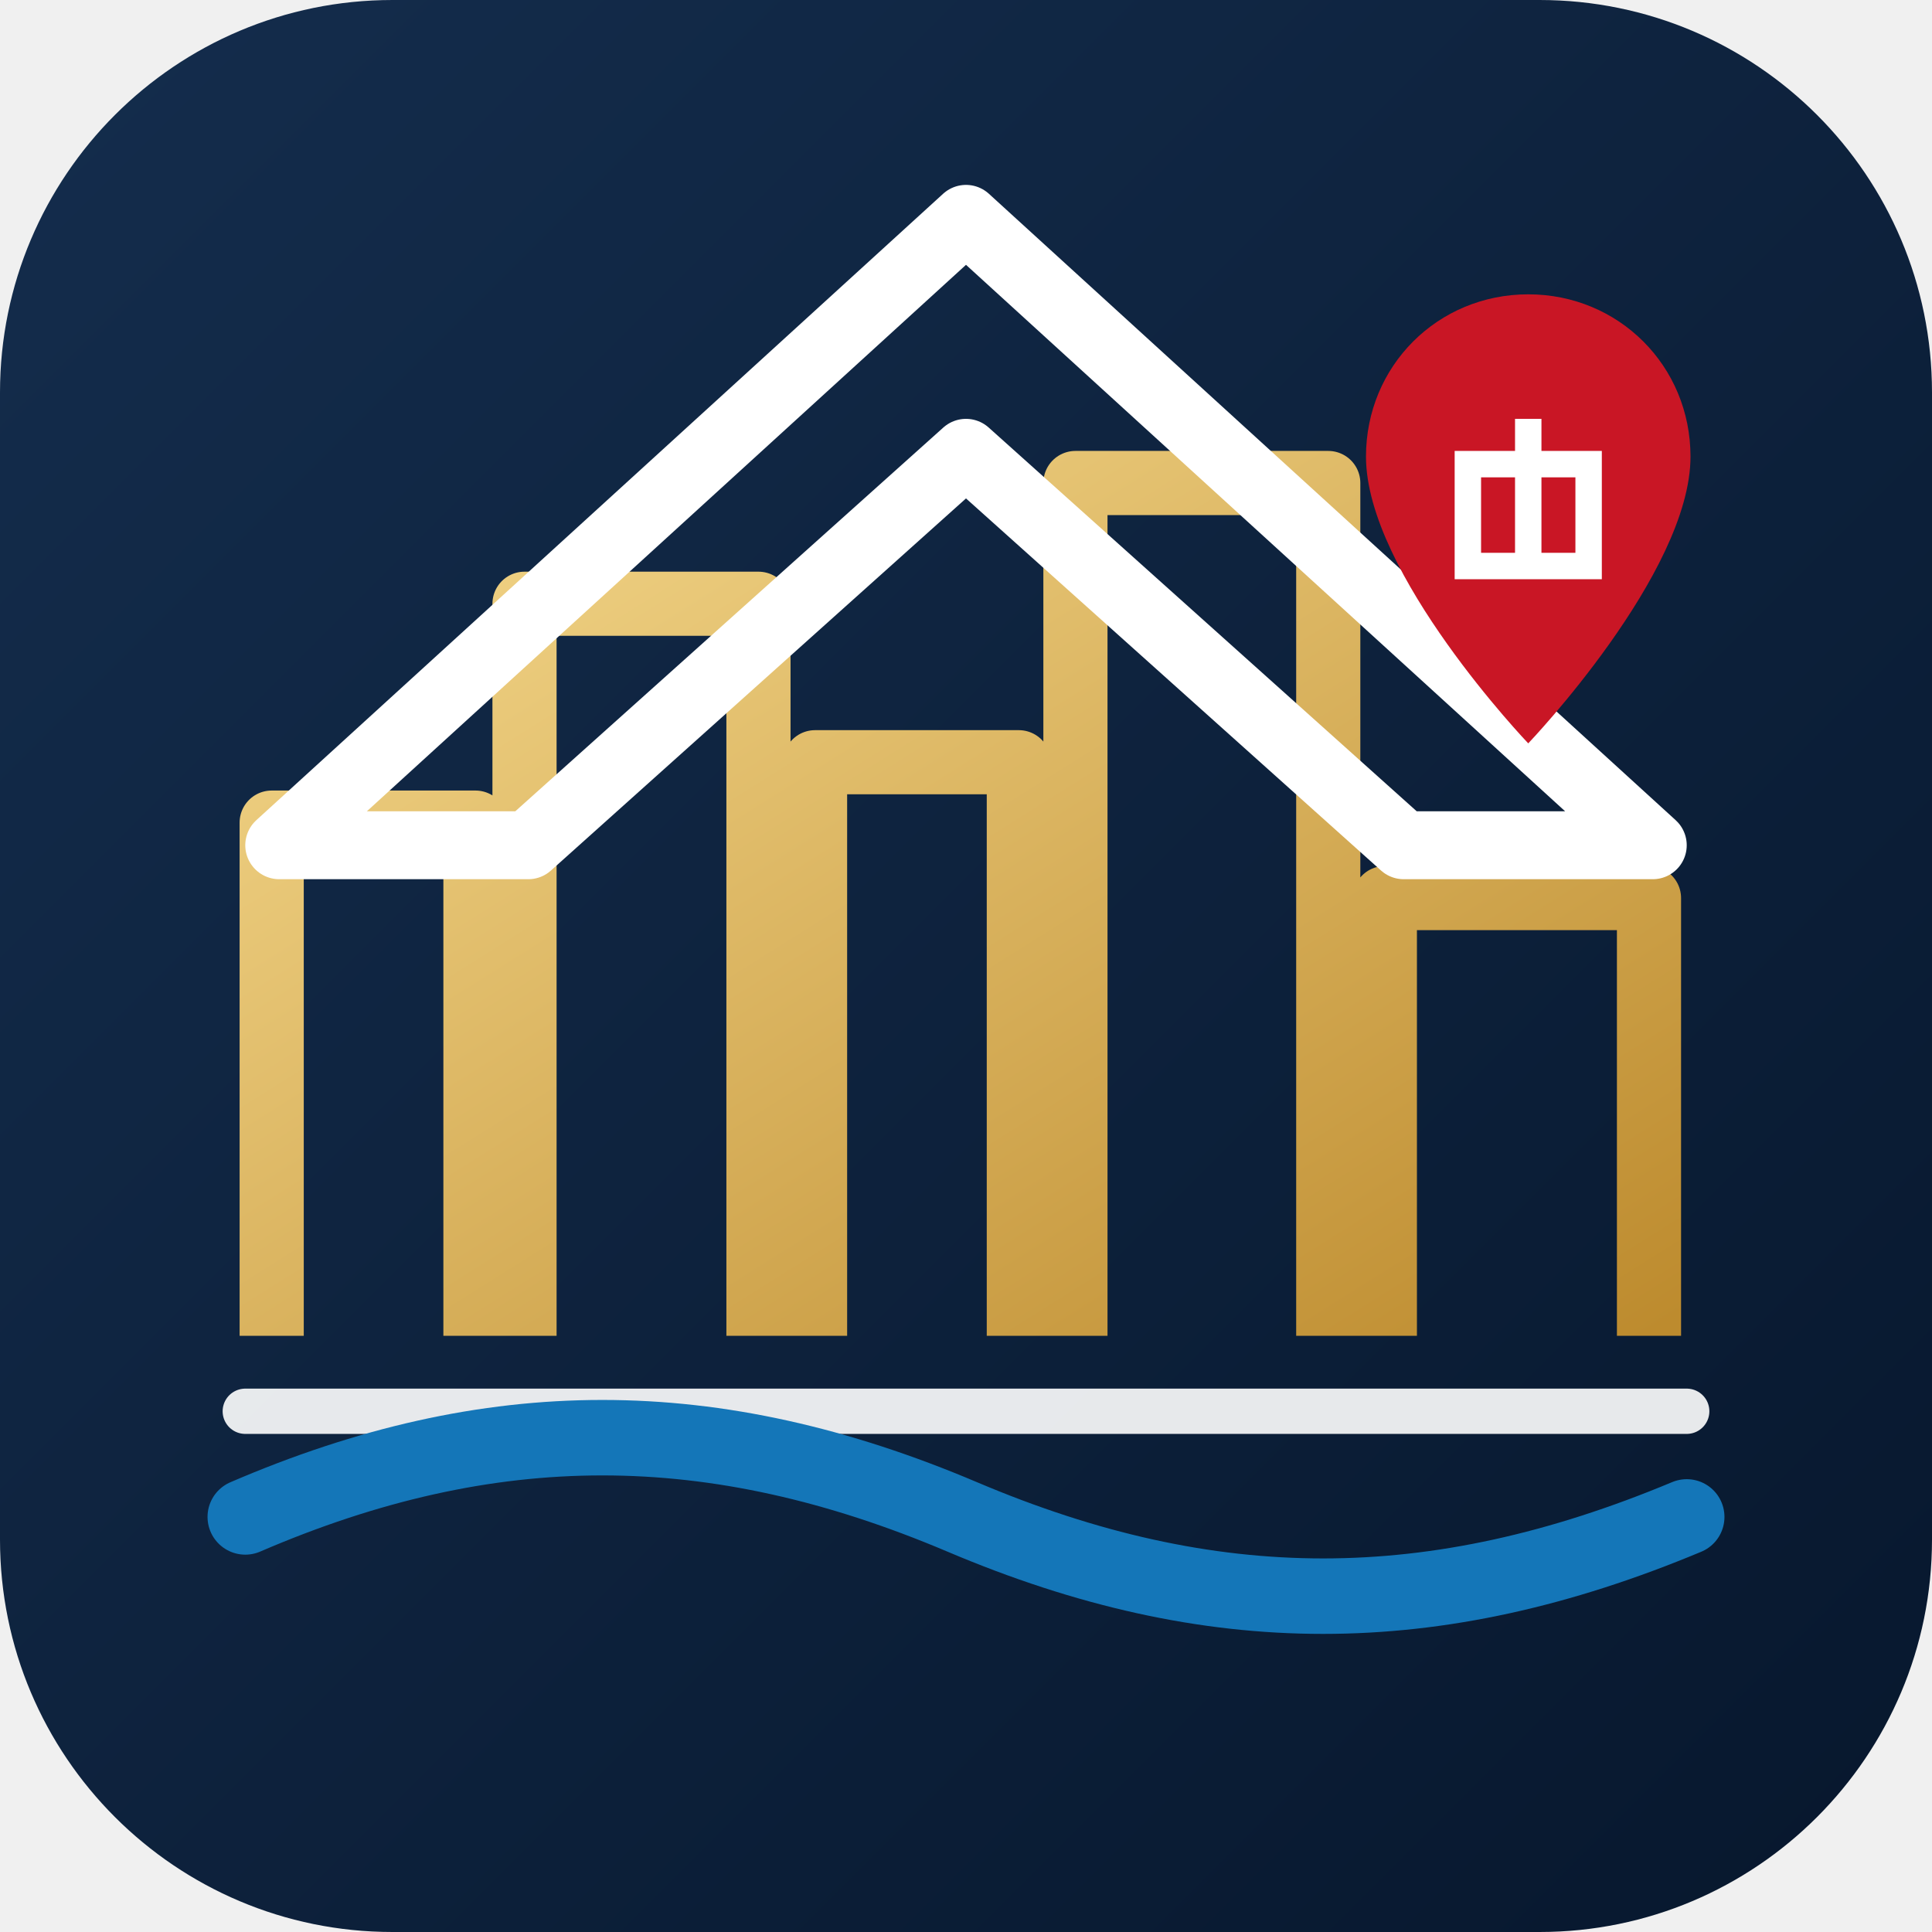
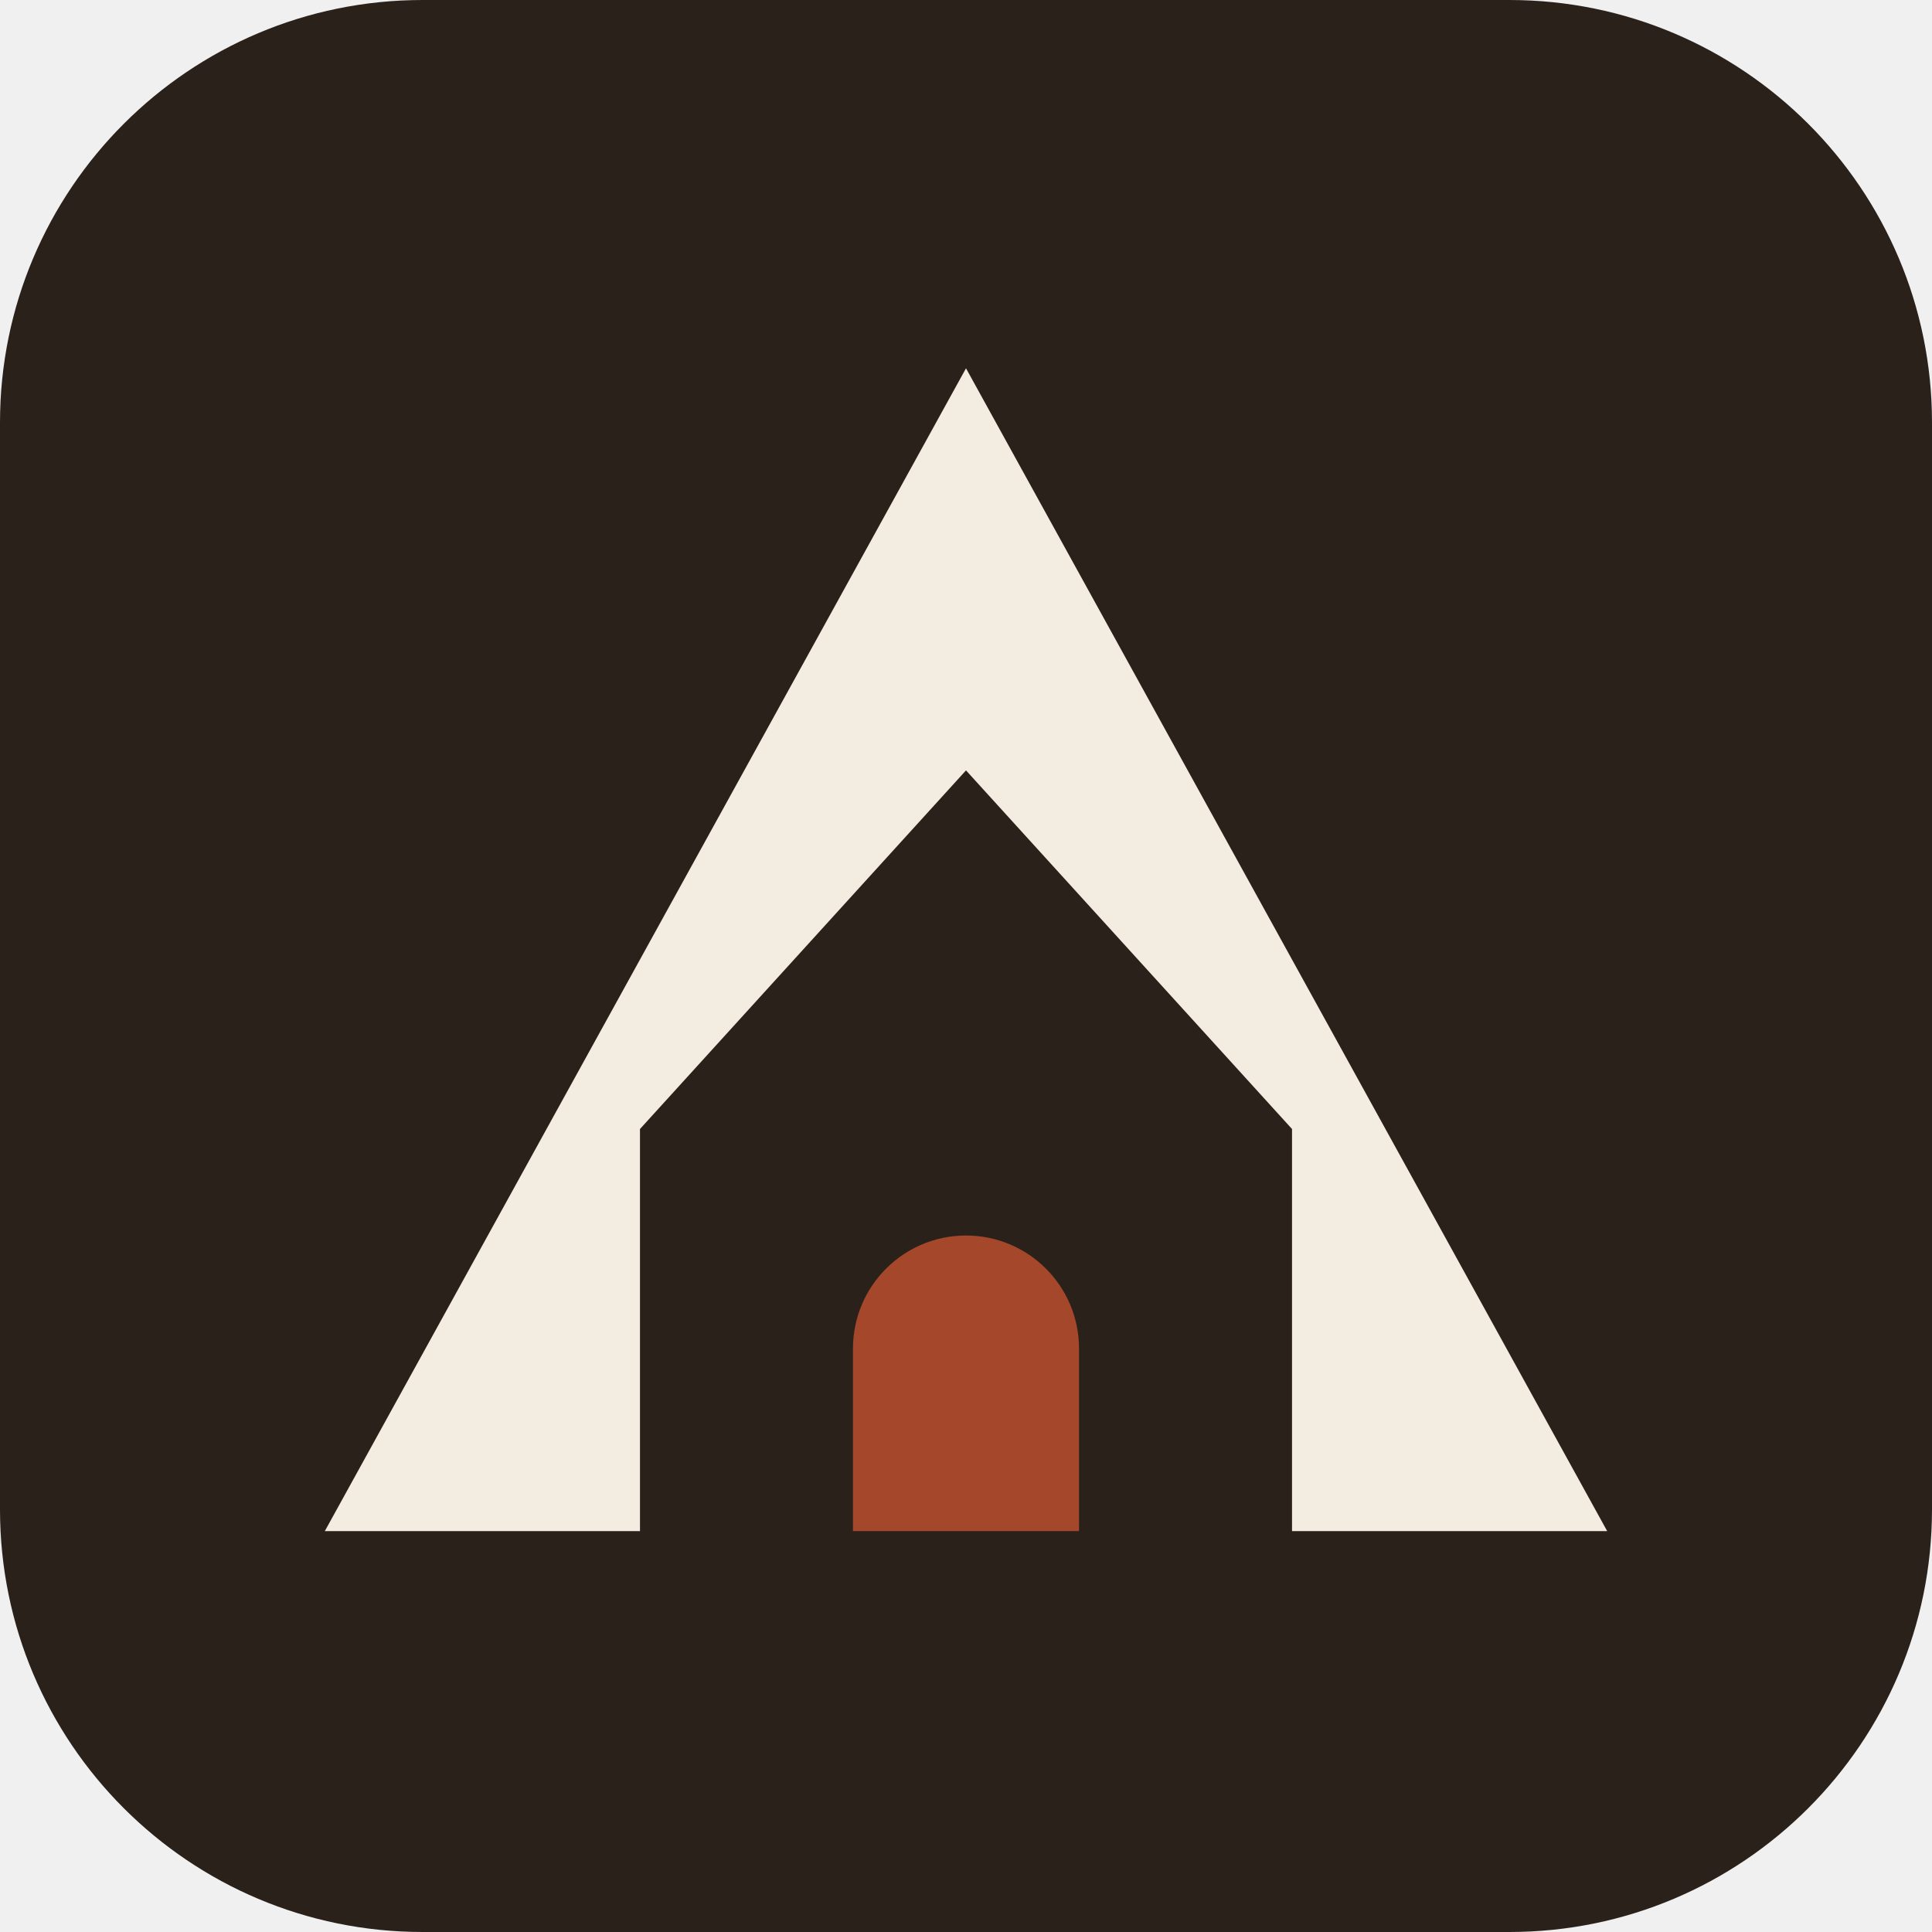
- <svg xmlns="http://www.w3.org/2000/svg" viewBox="0 0 512 512" role="img" aria-label="أسيوط عقار">
-   <defs>
-     <linearGradient id="navy" x1="0" y1="0" x2="1" y2="1">
-       <stop stop-color="#142d4d" />
-       <stop offset="1" stop-color="#07172d" />
-     </linearGradient>
-     <linearGradient id="gold" x1="0" y1="0" x2="1" y2="1">
-       <stop stop-color="#f5d98d" />
-       <stop offset="1" stop-color="#bd8b2e" />
-     </linearGradient>
-   </defs>
-   <rect width="512" height="512" rx="104" fill="url(#navy)" />
-   <path d="M72 354V218h54v136M139 354V160h62v194M216 354V202h54v152M285 354V128h67v226M367 354V238h70v116" fill="none" stroke="url(#gold)" stroke-width="17" stroke-linejoin="round" />
-   <path d="M65 374h382" stroke="#fff" stroke-width="12" stroke-linecap="round" opacity=".9" />
-   <path d="M65 402c65-28 124-28 190 0s125 28 192 0" fill="none" stroke="#1476b8" stroke-width="20" stroke-linecap="round" />
-   <path d="M256 58 438 224h-66L256 120 140 224H74z" fill="none" stroke="#fff" stroke-width="18" stroke-linejoin="round" />
-   <path d="M405 78c-24 0-43 19-43 43 0 31 43 76 43 76s43-45 43-76c0-24-19-43-43-43z" fill="#c91625" />
-   <path d="M389 123h32v27h-32zM405 111v39" stroke="#fff" stroke-width="7" fill="none" />
-   <path d="M95 436h322" stroke="url(#gold)" stroke-width="10" stroke-linecap="round" />
+ <svg xmlns="http://www.w3.org/2000/svg" viewBox="0 0 64 64" role="img" aria-label="أسيوط عقار">
+   <rect width="64" height="64" rx="14" fill="#2B211B" />
+   <g transform="translate(8.96 8.96) scale(0.72)">
+     <path fill-rule="evenodd" d="M32 4.5L61.5 58H2.5ZM32 23L47 39.5V58H17V39.5Z" fill="#F3ECE1" />
+     <path d="M26.8 58V49.6a5.2 5.2 0 0 1 10.4 0V58Z" fill="#A4472A" />
+   </g>
</svg>
